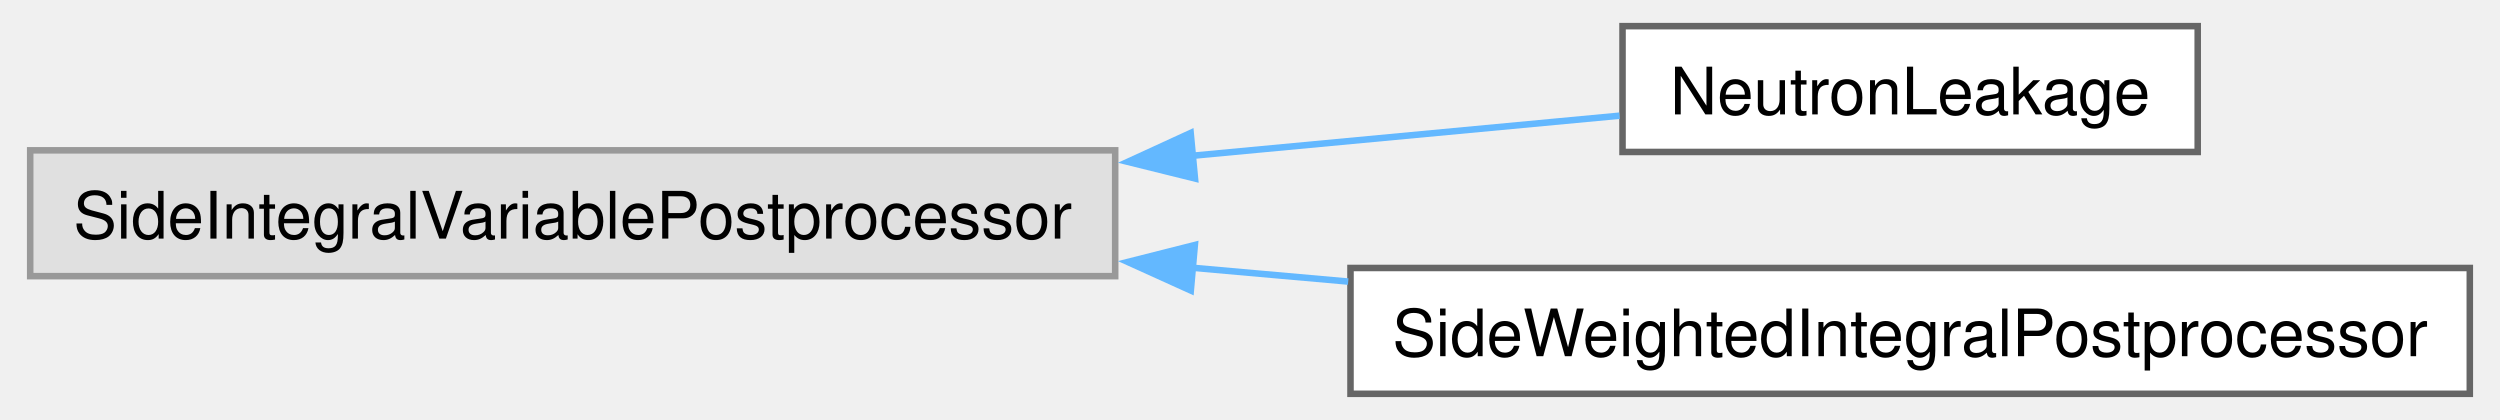
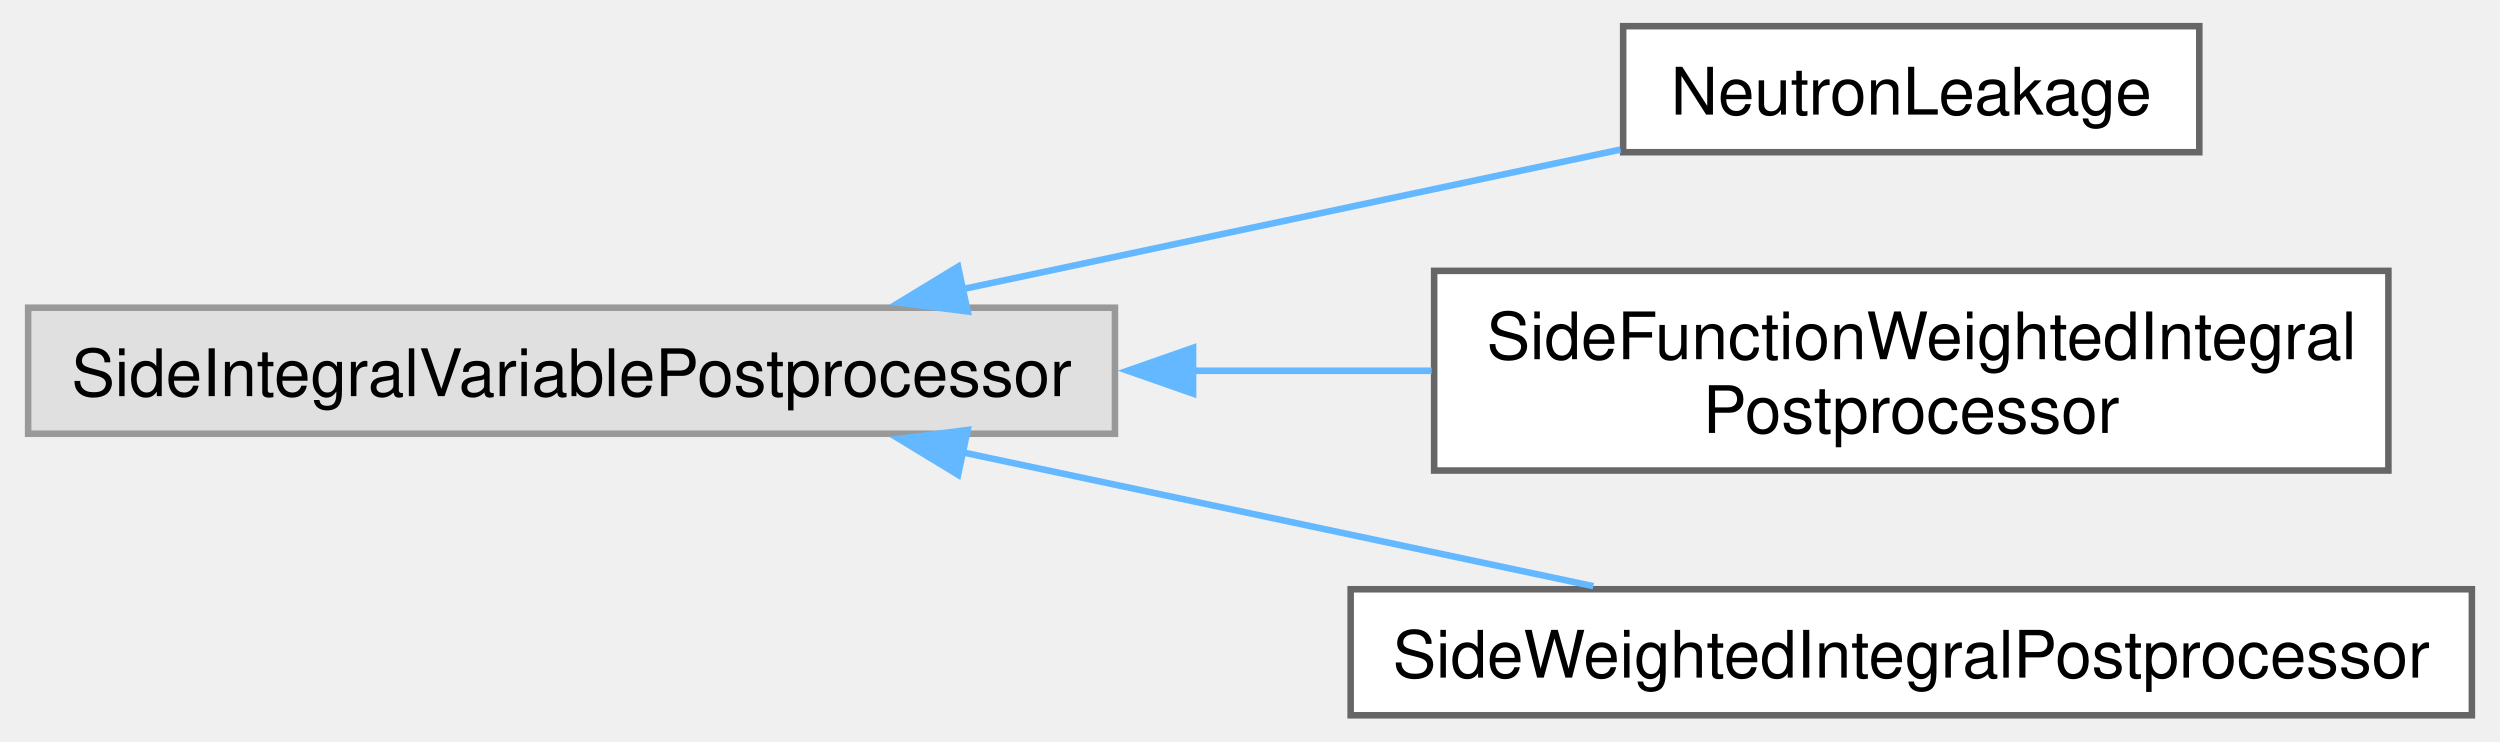
- <svg xmlns="http://www.w3.org/2000/svg" xmlns:xlink="http://www.w3.org/1999/xlink" width="381pt" height="64pt" viewBox="0.00 0.00 381.25 64.25">
-   <g id="graph0" class="graph" transform="scale(1 1) rotate(0) translate(4 60.25)">
+ <svg xmlns="http://www.w3.org/2000/svg" xmlns:xlink="http://www.w3.org/1999/xlink" width="381pt" height="113pt" viewBox="0.00 0.00 381.25 113.25">
+   <g id="graph0" class="graph" transform="scale(1 1) rotate(0) translate(4 109.25)">
    <g id="Node000000" class="node">
      <g id="a_Node000000">
        <a xlink:title=" ">
-           <polygon fill="#e0e0e0" stroke="#999999" points="166,-37.25 0,-37.25 0,-18 166,-18 166,-37.25" />
-           <text text-anchor="middle" x="83" y="-23.75" font-family="Helvetica,sans-Serif" font-size="10.00">SideIntegralVariablePostprocessor</text>
+           <polygon fill="#e0e0e0" stroke="#999999" points="166,-62.25 0,-62.25 0,-43 166,-43 166,-62.25" />
+           <text text-anchor="middle" x="83" y="-48.75" font-family="Helvetica,sans-Serif" font-size="10.00">SideIntegralVariablePostprocessor</text>
        </a>
      </g>
    </g>
    <g id="Node000001" class="node">
      <g id="a_Node000001">
        <a xlink:href="class_neutron_leakage.html" target="_top" xlink:title=" ">
-           <polygon fill="white" stroke="#666666" points="331.62,-56.25 243.62,-56.25 243.62,-37 331.62,-37 331.62,-56.25" />
-           <text text-anchor="middle" x="287.62" y="-42.75" font-family="Helvetica,sans-Serif" font-size="10.00">NeutronLeakage</text>
+           <polygon fill="white" stroke="#666666" points="331.62,-105.25 243.62,-105.25 243.62,-86 331.62,-86 331.62,-105.25" />
+           <text text-anchor="middle" x="287.62" y="-91.75" font-family="Helvetica,sans-Serif" font-size="10.00">NeutronLeakage</text>
        </a>
      </g>
    </g>
    <g id="edge100_Node000000_Node000001" class="edge">
      <g id="a_edge100_Node000000_Node000001">
        <a xlink:title=" ">
-           <path fill="none" stroke="#63b8ff" d="M177.59,-36.4C200.49,-38.55 223.92,-40.74 243.16,-42.55" />
-           <polygon fill="#63b8ff" stroke="#63b8ff" points="178.21,-32.94 167.92,-35.49 177.55,-39.91 178.21,-32.94" />
+           <path fill="none" stroke="#63b8ff" d="M142.55,-65.05C174.68,-71.87 213.84,-80.18 243.22,-86.41" />
+           <polygon fill="#63b8ff" stroke="#63b8ff" points="143.5,-61.67 132.99,-63.02 142.04,-68.52 143.5,-61.67" />
        </a>
      </g>
    </g>
    <g id="Node000002" class="node">
      <g id="a_Node000002">
+         <a xlink:href="class_side_function_weighted_integral_postprocessor.html" target="_top" xlink:title=" ">
+           <polygon fill="white" stroke="#666666" points="360.5,-67.88 214.75,-67.88 214.75,-37.38 360.5,-37.38 360.5,-67.88" />
+           <text text-anchor="start" x="222.75" y="-54.38" font-family="Helvetica,sans-Serif" font-size="10.00">SideFunctionWeightedIntegral</text>
+           <text text-anchor="middle" x="287.62" y="-43.12" font-family="Helvetica,sans-Serif" font-size="10.00">Postprocessor</text>
+         </a>
+       </g>
+     </g>
+     <g id="edge101_Node000000_Node000002" class="edge">
+       <g id="a_edge101_Node000000_Node000002">
+         <a xlink:title=" ">
+           <path fill="none" stroke="#63b8ff" d="M177.67,-52.62C190,-52.62 202.47,-52.62 214.37,-52.62" />
+           <polygon fill="#63b8ff" stroke="#63b8ff" points="177.93,-49.13 167.93,-52.63 177.93,-56.13 177.93,-49.13" />
+         </a>
+       </g>
+     </g>
+     <g id="Node000003" class="node">
+       <g id="a_Node000003">
        <a xlink:href="class_side_weighted_integral_postprocessor.html" target="_top" xlink:title=" ">
          <polygon fill="white" stroke="#666666" points="373.25,-19.25 202,-19.25 202,0 373.25,0 373.25,-19.25" />
          <text text-anchor="middle" x="287.62" y="-5.75" font-family="Helvetica,sans-Serif" font-size="10.00">SideWeightedIntegralPostprocessor</text>
        </a>
      </g>
    </g>
-     <g id="edge101_Node000000_Node000002" class="edge">
-       <g id="a_edge101_Node000000_Node000002">
+     <g id="edge102_Node000000_Node000003" class="edge">
+       <g id="a_edge102_Node000000_Node000003">
        <a xlink:title=" ">
-           <path fill="none" stroke="#63b8ff" d="M177.66,-19.3C185.66,-18.59 193.72,-17.88 201.65,-17.17" />
-           <polygon fill="#63b8ff" stroke="#63b8ff" points="177.57,-15.8 167.92,-20.17 178.19,-22.77 177.57,-15.8" />
+           <path fill="none" stroke="#63b8ff" d="M142.48,-40.21C173.13,-33.71 210.2,-25.84 239.07,-19.72" />
+           <polygon fill="#63b8ff" stroke="#63b8ff" points="142.04,-36.73 132.99,-42.23 143.5,-43.58 142.04,-36.73" />
        </a>
      </g>
    </g>
  </g>
</svg>
